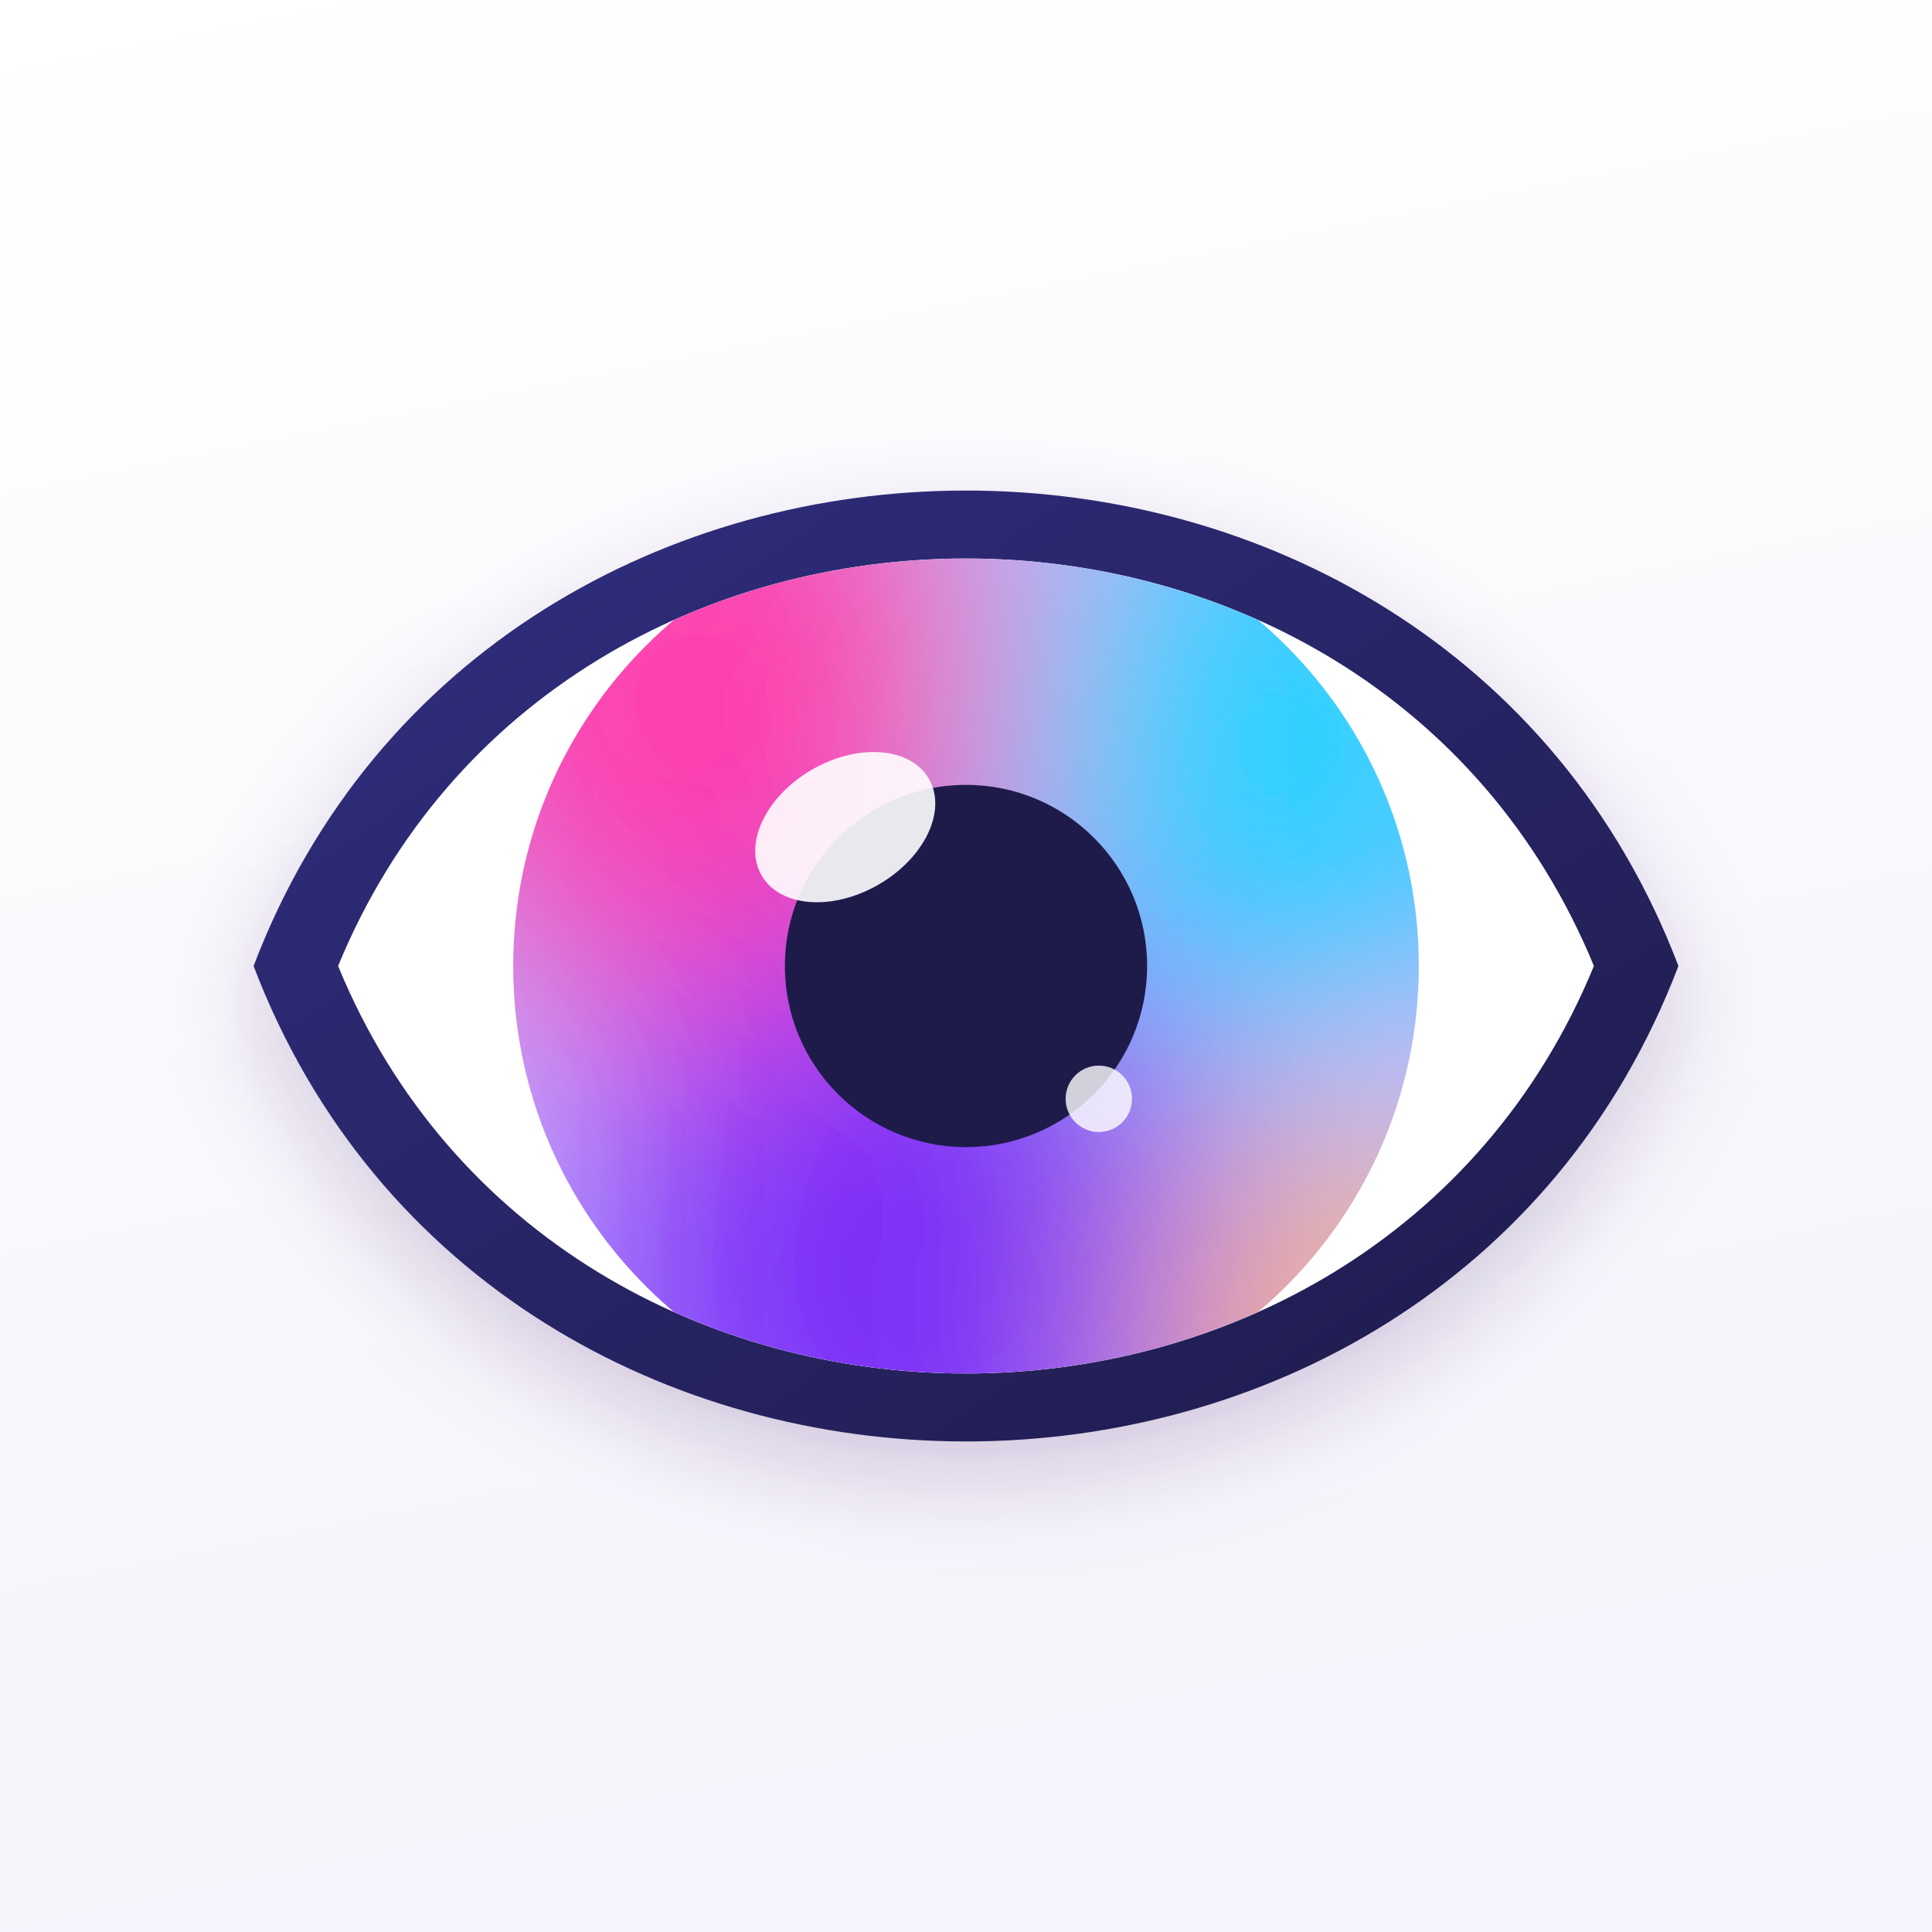
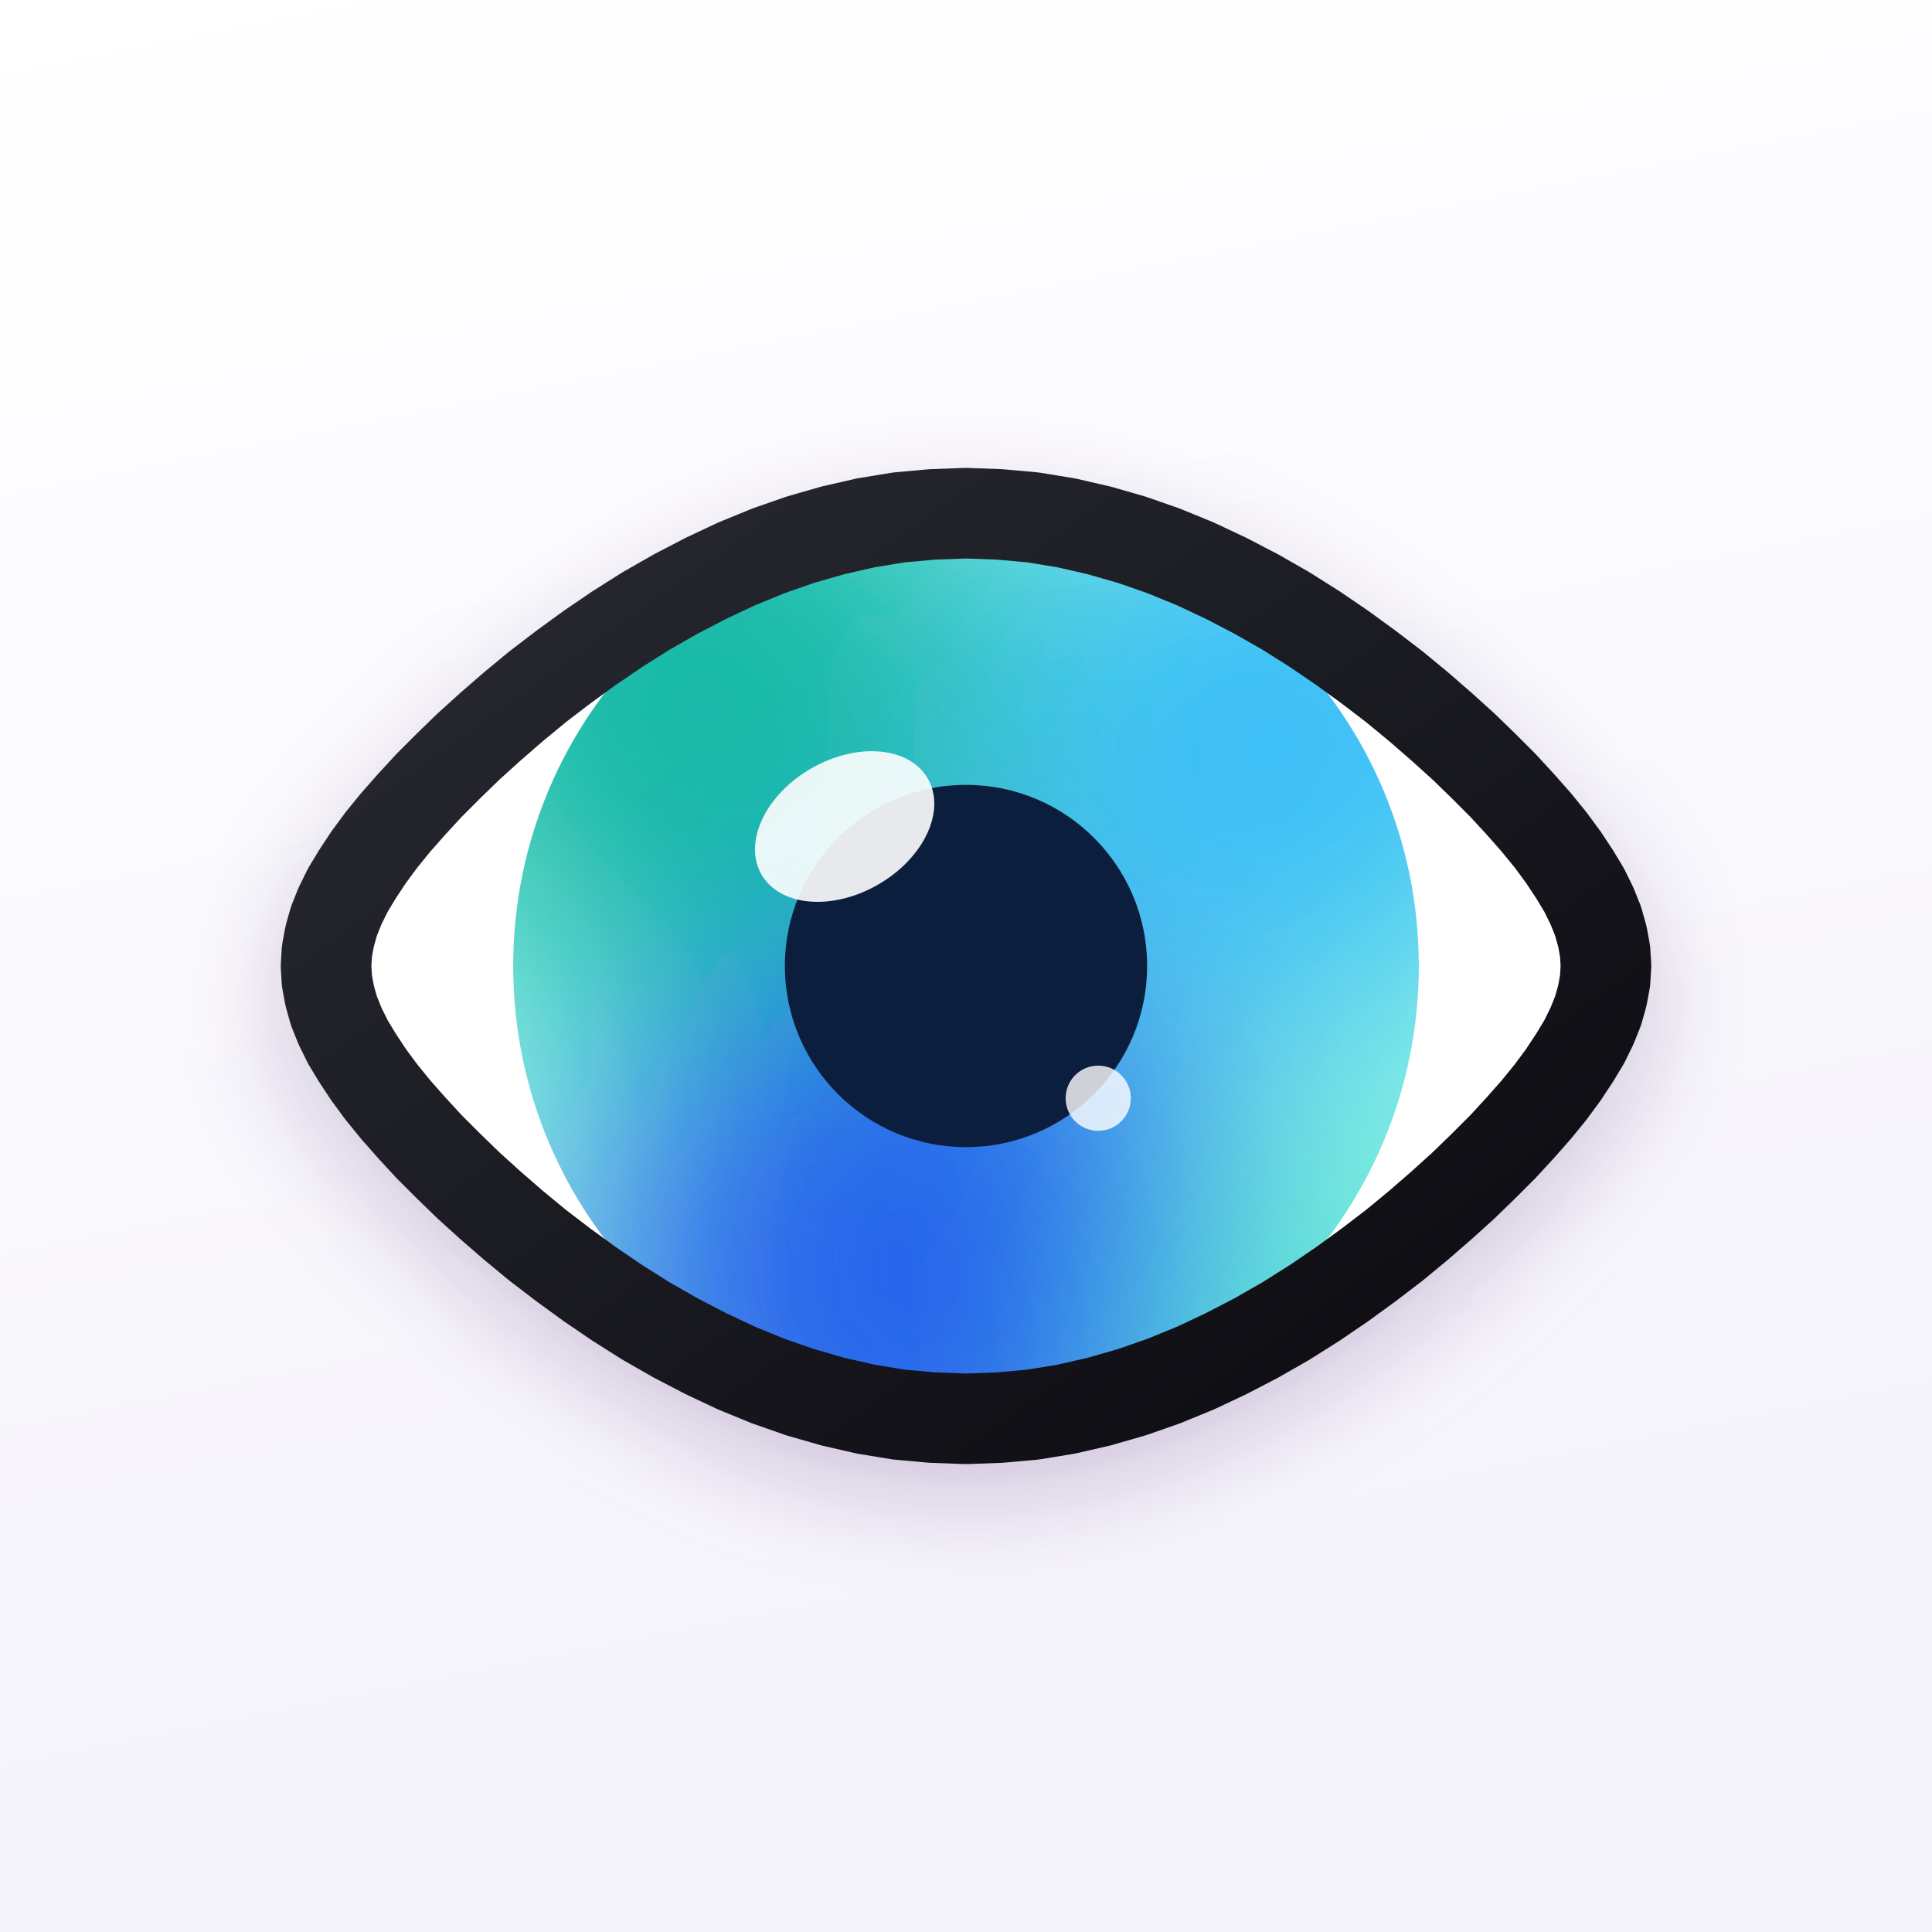
<svg xmlns="http://www.w3.org/2000/svg" viewBox="0 0 512 512" width="512" height="512">
  <defs>
    <clipPath id="r">
      <rect width="512" height="512" />
    </clipPath>
    <filter id="bl" x="-60%" y="-60%" width="220%" height="220%">
      <feGaussianBlur stdDeviation="42" />
    </filter>
    <filter id="sh" x="-50%" y="-50%" width="200%" height="200%">
      <feGaussianBlur stdDeviation="16" />
    </filter>
    <linearGradient id="wbg" x1="0" y1="0" x2=".2" y2="1">
      <stop offset="0" stop-color="#ffffff" />
      <stop offset="1" stop-color="#f5f3fb" />
    </linearGradient>
    <linearGradient id="ink" x1="0" y1="0" x2="1" y2="1">
      <stop offset="0" stop-color="#312e81" />
      <stop offset="1" stop-color="#1e1b4b" />
    </linearGradient>
    <linearGradient id="gold" x1="0" y1="0" x2="1" y2="1">
      <stop offset="0" stop-color="#fde68a" />
      <stop offset=".5" stop-color="#d4a017" />
      <stop offset="1" stop-color="#a16207" />
    </linearGradient>
    <linearGradient id="vizfade" x1="0" y1="0" x2="0" y2="1">
      <stop offset="0" stop-color="#fff" stop-opacity=".25" />
      <stop offset="1" stop-color="#fff" stop-opacity=".8" />
    </linearGradient>
  </defs>
  <g clip-path="url(#r)">
    <rect width="512" height="512" fill="url(#wbg)" />
    <g transform="translate(51.2 51.2) scale(.8)">
      <defs>
-         <linearGradient id="g1" x1="0" y1="0" x2="1" y2="1">
-           <stop offset="0" stop-color="#312e81" />
-           <stop offset="1" stop-color="#1e1b4b" />
+         <linearGradient id="k25" x1="0" y1="0" x2="1" y2="1">
+           <stop offset="0" stop-color="#2a2a33" />
+           <stop offset="1" stop-color="#0a0a0f" />
        </linearGradient>
      </defs>
      <g opacity="0.2" filter="url(#sh)" transform="translate(0,12)">
-         <path d="M20 256 C100 46 412 46 492 256 C412 466 100 466 20 256 Z" fill="#3b0764" />
+         <path d="M468.0 256.0 L467.7 260.9 L466.8 265.8 L465.4 270.8 L463.4 275.8 L460.8 281.1 L457.6 286.4 L453.9 292.0 L449.7 297.7 L444.9 303.6 L439.6 309.6 L433.8 315.9 L427.5 322.2 L420.8 328.7 L413.5 335.3 L405.9 341.9 L397.9 348.5 L389.4 355.0 L380.6 361.4 L371.5 367.6 L362.0 373.6 L352.2 379.2 L342.2 384.4 L332.0 389.2 L321.5 393.5 L310.9 397.2 L300.1 400.3 L289.2 402.8 L278.2 404.6 L267.1 405.6 L256.0 406.0 L244.9 405.6 L233.8 404.6 L222.8 402.8 L211.9 400.3 L201.1 397.2 L190.5 393.5 L180.0 389.2 L169.8 384.4 L159.8 379.2 L150.0 373.6 L140.5 367.6 L131.4 361.4 L122.6 355.0 L114.1 348.5 L106.1 341.9 L98.5 335.3 L91.2 328.7 L84.5 322.2 L78.2 315.9 L72.4 309.6 L67.1 303.6 L62.3 297.7 L58.1 292.0 L54.4 286.4 L51.2 281.1 L48.6 275.8 L46.6 270.8 L45.2 265.8 L44.3 260.9 L44.0 256.0 L44.3 251.1 L45.2 246.2 L46.6 241.2 L48.6 236.2 L51.2 230.9 L54.4 225.6 L58.1 220.0 L62.3 214.3 L67.1 208.4 L72.4 202.4 L78.2 196.1 L84.5 189.8 L91.2 183.3 L98.5 176.7 L106.1 170.1 L114.1 163.5 L122.6 157.0 L131.4 150.6 L140.5 144.4 L150.0 138.4 L159.8 132.8 L169.8 127.6 L180.0 122.8 L190.5 118.5 L201.1 114.8 L211.9 111.7 L222.8 109.2 L233.8 107.4 L244.9 106.4 L256.0 106.0 L267.1 106.4 L278.2 107.4 L289.2 109.2 L300.1 111.7 L310.9 114.8 L321.5 118.5 L332.0 122.8 L342.2 127.6 L352.2 132.8 L362.0 138.4 L371.5 144.4 L380.6 150.6 L389.4 157.0 L397.9 163.5 L405.9 170.1 L413.5 176.7 L420.8 183.3 L427.5 189.8 L433.8 196.1 L439.6 202.4 L444.9 208.4 L449.7 214.3 L453.9 220.0 L457.6 225.6 L460.8 230.9 L463.4 236.2 L465.4 241.2 L466.8 246.2 L467.7 251.1 Z" fill="#3b0764" stroke="#3b0764" stroke-width="32" />
      </g>
-       <path d="M20 256 C100 46 412 46 492 256 C412 466 100 466 20 256 Z" fill="url(#g1)" />
-       <path d="M48 256 C122 76 390 76 464 256 C390 436 122 436 48 256 Z" fill="#fff" />
-       <clipPath id="e2">
-         <path d="M48 256 C122 76 390 76 464 256 C390 436 122 436 48 256 Z" />
+       <path d="M468.0 256.0 L467.7 260.9 L466.8 265.8 L465.4 270.8 L463.4 275.8 L460.8 281.1 L457.6 286.4 L453.9 292.0 L449.7 297.7 L444.9 303.6 L439.6 309.6 L433.8 315.9 L427.5 322.2 L420.8 328.7 L413.5 335.3 L405.9 341.9 L397.9 348.5 L389.4 355.0 L380.6 361.4 L371.5 367.6 L362.0 373.6 L352.2 379.2 L342.2 384.4 L332.0 389.2 L321.5 393.5 L310.9 397.2 L300.1 400.3 L289.2 402.8 L278.2 404.6 L267.1 405.6 L256.0 406.0 L244.9 405.6 L233.8 404.6 L222.8 402.8 L211.9 400.3 L201.1 397.2 L190.5 393.5 L180.0 389.2 L169.8 384.4 L159.8 379.2 L150.0 373.6 L140.5 367.6 L131.4 361.4 L122.6 355.0 L114.1 348.5 L106.1 341.9 L98.5 335.3 L91.2 328.7 L84.5 322.2 L78.2 315.9 L72.4 309.6 L67.1 303.6 L62.3 297.7 L58.1 292.0 L54.4 286.4 L51.2 281.1 L48.6 275.8 L46.6 270.8 L45.2 265.8 L44.3 260.9 L44.0 256.0 L44.3 251.1 L45.2 246.2 L46.6 241.2 L48.6 236.2 L51.2 230.9 L54.4 225.6 L58.1 220.0 L62.3 214.3 L67.1 208.4 L72.4 202.4 L78.2 196.1 L84.5 189.8 L91.2 183.3 L98.5 176.7 L106.1 170.1 L114.1 163.5 L122.6 157.0 L131.4 150.6 L140.5 144.4 L150.0 138.4 L159.8 132.8 L169.8 127.6 L180.0 122.8 L190.5 118.5 L201.1 114.8 L211.9 111.7 L222.8 109.2 L233.8 107.4 L244.9 106.4 L256.0 106.0 L267.1 106.4 L278.2 107.4 L289.2 109.2 L300.1 111.7 L310.9 114.8 L321.5 118.5 L332.0 122.8 L342.2 127.6 L352.2 132.8 L362.0 138.4 L371.5 144.4 L380.6 150.6 L389.4 157.0 L397.9 163.5 L405.9 170.1 L413.5 176.7 L420.8 183.3 L427.5 189.8 L433.8 196.1 L439.6 202.4 L444.9 208.4 L449.7 214.3 L453.9 220.0 L457.6 225.6 L460.8 230.9 L463.4 236.2 L465.4 241.2 L466.8 246.2 L467.7 251.1 Z" fill="#fff" />
+       <clipPath id="e26">
+         <path d="M468.0 256.0 L467.7 260.9 L466.8 265.8 L465.4 270.8 L463.4 275.8 L460.8 281.1 L457.6 286.4 L453.9 292.0 L449.7 297.7 L444.9 303.6 L439.6 309.6 L433.8 315.9 L427.5 322.2 L420.8 328.7 L413.5 335.3 L405.9 341.9 L397.9 348.5 L389.4 355.0 L380.6 361.4 L371.5 367.6 L362.0 373.6 L352.2 379.2 L342.2 384.4 L332.0 389.2 L321.5 393.5 L310.9 397.2 L300.1 400.3 L289.2 402.8 L278.2 404.6 L267.1 405.6 L256.0 406.0 L244.9 405.6 L233.8 404.6 L222.8 402.8 L211.9 400.3 L201.1 397.2 L190.5 393.5 L180.0 389.2 L169.8 384.4 L159.8 379.2 L150.0 373.6 L140.5 367.6 L131.4 361.4 L122.6 355.0 L114.1 348.5 L106.1 341.9 L98.5 335.3 L91.2 328.7 L84.5 322.2 L78.2 315.9 L72.4 309.6 L67.1 303.6 L62.3 297.7 L58.1 292.0 L54.4 286.4 L51.2 281.1 L48.6 275.8 L46.6 270.8 L45.2 265.8 L44.3 260.9 L44.0 256.0 L44.3 251.1 L45.2 246.2 L46.6 241.2 L48.6 236.2 L51.2 230.9 L54.4 225.6 L58.1 220.0 L62.3 214.3 L67.1 208.4 L72.4 202.4 L78.2 196.1 L84.5 189.8 L91.2 183.3 L98.5 176.7 L106.1 170.1 L114.1 163.5 L122.6 157.0 L131.4 150.6 L140.5 144.4 L150.0 138.4 L159.8 132.8 L169.8 127.6 L180.0 122.8 L190.5 118.5 L201.1 114.8 L211.9 111.7 L222.8 109.2 L233.8 107.4 L244.9 106.4 L256.0 106.0 L267.1 106.4 L278.2 107.4 L289.2 109.2 L300.1 111.7 L310.9 114.8 L321.5 118.5 L332.0 122.8 L342.2 127.6 L352.2 132.8 L362.0 138.4 L371.5 144.4 L380.6 150.6 L389.4 157.0 L397.9 163.5 L405.9 170.1 L413.5 176.7 L420.8 183.3 L427.5 189.8 L433.8 196.1 L439.6 202.4 L444.9 208.4 L449.7 214.3 L453.9 220.0 L457.6 225.6 L460.8 230.9 L463.4 236.2 L465.4 241.2 L466.8 246.2 L467.7 251.1 Z" />
      </clipPath>
-       <g clip-path="url(#e2)">
-         <mask id="m3">
+       <g clip-path="url(#e26)">
+         <mask id="m27">
          <circle cx="256" cy="256" r="150" fill="#fff" />
        </mask>
-         <g mask="url(#m3)">
-           <rect width="512" height="512" fill="#c4b5fd" />
+         <g mask="url(#m27)">
+           <rect width="512" height="512" fill="#99f6e4" />
          <g filter="url(#bl)">
-             <circle cx="166" cy="166" r="102.3" fill="#ff3cac" />
-             <circle cx="361" cy="181" r="93" fill="#2bd2ff" />
-             <circle cx="241" cy="361" r="111.6" fill="#7b2ff7" />
-             <circle cx="376" cy="376" r="59.52" fill="#ffb86b" />
+             <circle cx="166" cy="166" r="102.3" fill="#14b8a6" />
+             <circle cx="361" cy="181" r="93" fill="#38bdf8" />
+             <circle cx="241" cy="361" r="111.6" fill="#2563eb" />
+             <circle cx="376" cy="376" r="59.52" fill="#5eead4" />
          </g>
        </g>
      </g>
-       <circle cx="256" cy="256" r="60" fill="#1e1b4b" />
-       <ellipse cx="216" cy="210" rx="32" ry="22" fill="#fff" opacity=".9" transform="rotate(-30 216 210)" />
-       <circle cx="300" cy="300" r="11" fill="#fff" opacity=".8" />
+       <circle cx="256" cy="256" r="60" fill="#0c1e3d" />
+       <ellipse cx="215.8" cy="209.8" rx="31.8" ry="22.2" fill="#fff" opacity=".9" transform="rotate(-30 215.8 209.8)" />
+       <circle cx="299.8" cy="299.8" r="10.8" fill="#fff" opacity=".8" />
+       <path d="M468.0 256.0 L467.7 260.9 L466.8 265.8 L465.4 270.8 L463.4 275.8 L460.8 281.1 L457.6 286.4 L453.9 292.0 L449.7 297.7 L444.9 303.6 L439.6 309.6 L433.8 315.9 L427.5 322.2 L420.8 328.7 L413.5 335.3 L405.9 341.9 L397.9 348.5 L389.4 355.0 L380.6 361.4 L371.5 367.6 L362.0 373.6 L352.2 379.2 L342.2 384.4 L332.0 389.2 L321.5 393.5 L310.9 397.2 L300.1 400.3 L289.2 402.8 L278.2 404.6 L267.1 405.6 L256.0 406.0 L244.9 405.6 L233.8 404.6 L222.8 402.8 L211.9 400.3 L201.1 397.2 L190.5 393.5 L180.0 389.2 L169.8 384.4 L159.8 379.2 L150.0 373.6 L140.5 367.6 L131.4 361.4 L122.6 355.0 L114.1 348.5 L106.1 341.9 L98.5 335.3 L91.2 328.7 L84.5 322.2 L78.2 315.9 L72.4 309.6 L67.1 303.6 L62.3 297.7 L58.1 292.0 L54.4 286.4 L51.2 281.1 L48.6 275.8 L46.6 270.8 L45.2 265.8 L44.3 260.9 L44.0 256.0 L44.3 251.1 L45.2 246.2 L46.6 241.2 L48.6 236.2 L51.2 230.9 L54.4 225.6 L58.1 220.0 L62.3 214.3 L67.1 208.4 L72.4 202.4 L78.2 196.1 L84.5 189.8 L91.2 183.3 L98.5 176.7 L106.1 170.1 L114.1 163.5 L122.6 157.0 L131.4 150.6 L140.5 144.4 L150.0 138.4 L159.8 132.8 L169.8 127.6 L180.0 122.8 L190.5 118.5 L201.1 114.8 L211.9 111.7 L222.8 109.2 L233.8 107.4 L244.9 106.4 L256.0 106.0 L267.1 106.4 L278.2 107.4 L289.2 109.2 L300.1 111.7 L310.9 114.8 L321.5 118.5 L332.0 122.8 L342.2 127.6 L352.2 132.8 L362.0 138.4 L371.5 144.4 L380.6 150.6 L389.4 157.0 L397.9 163.5 L405.9 170.1 L413.5 176.7 L420.8 183.3 L427.5 189.8 L433.8 196.1 L439.6 202.4 L444.9 208.4 L449.7 214.3 L453.9 220.0 L457.6 225.6 L460.8 230.9 L463.4 236.2 L465.4 241.2 L466.8 246.2 L467.7 251.1 Z" fill="none" stroke="url(#k25)" stroke-width="30" stroke-linejoin="round" />
    </g>
  </g>
</svg>
